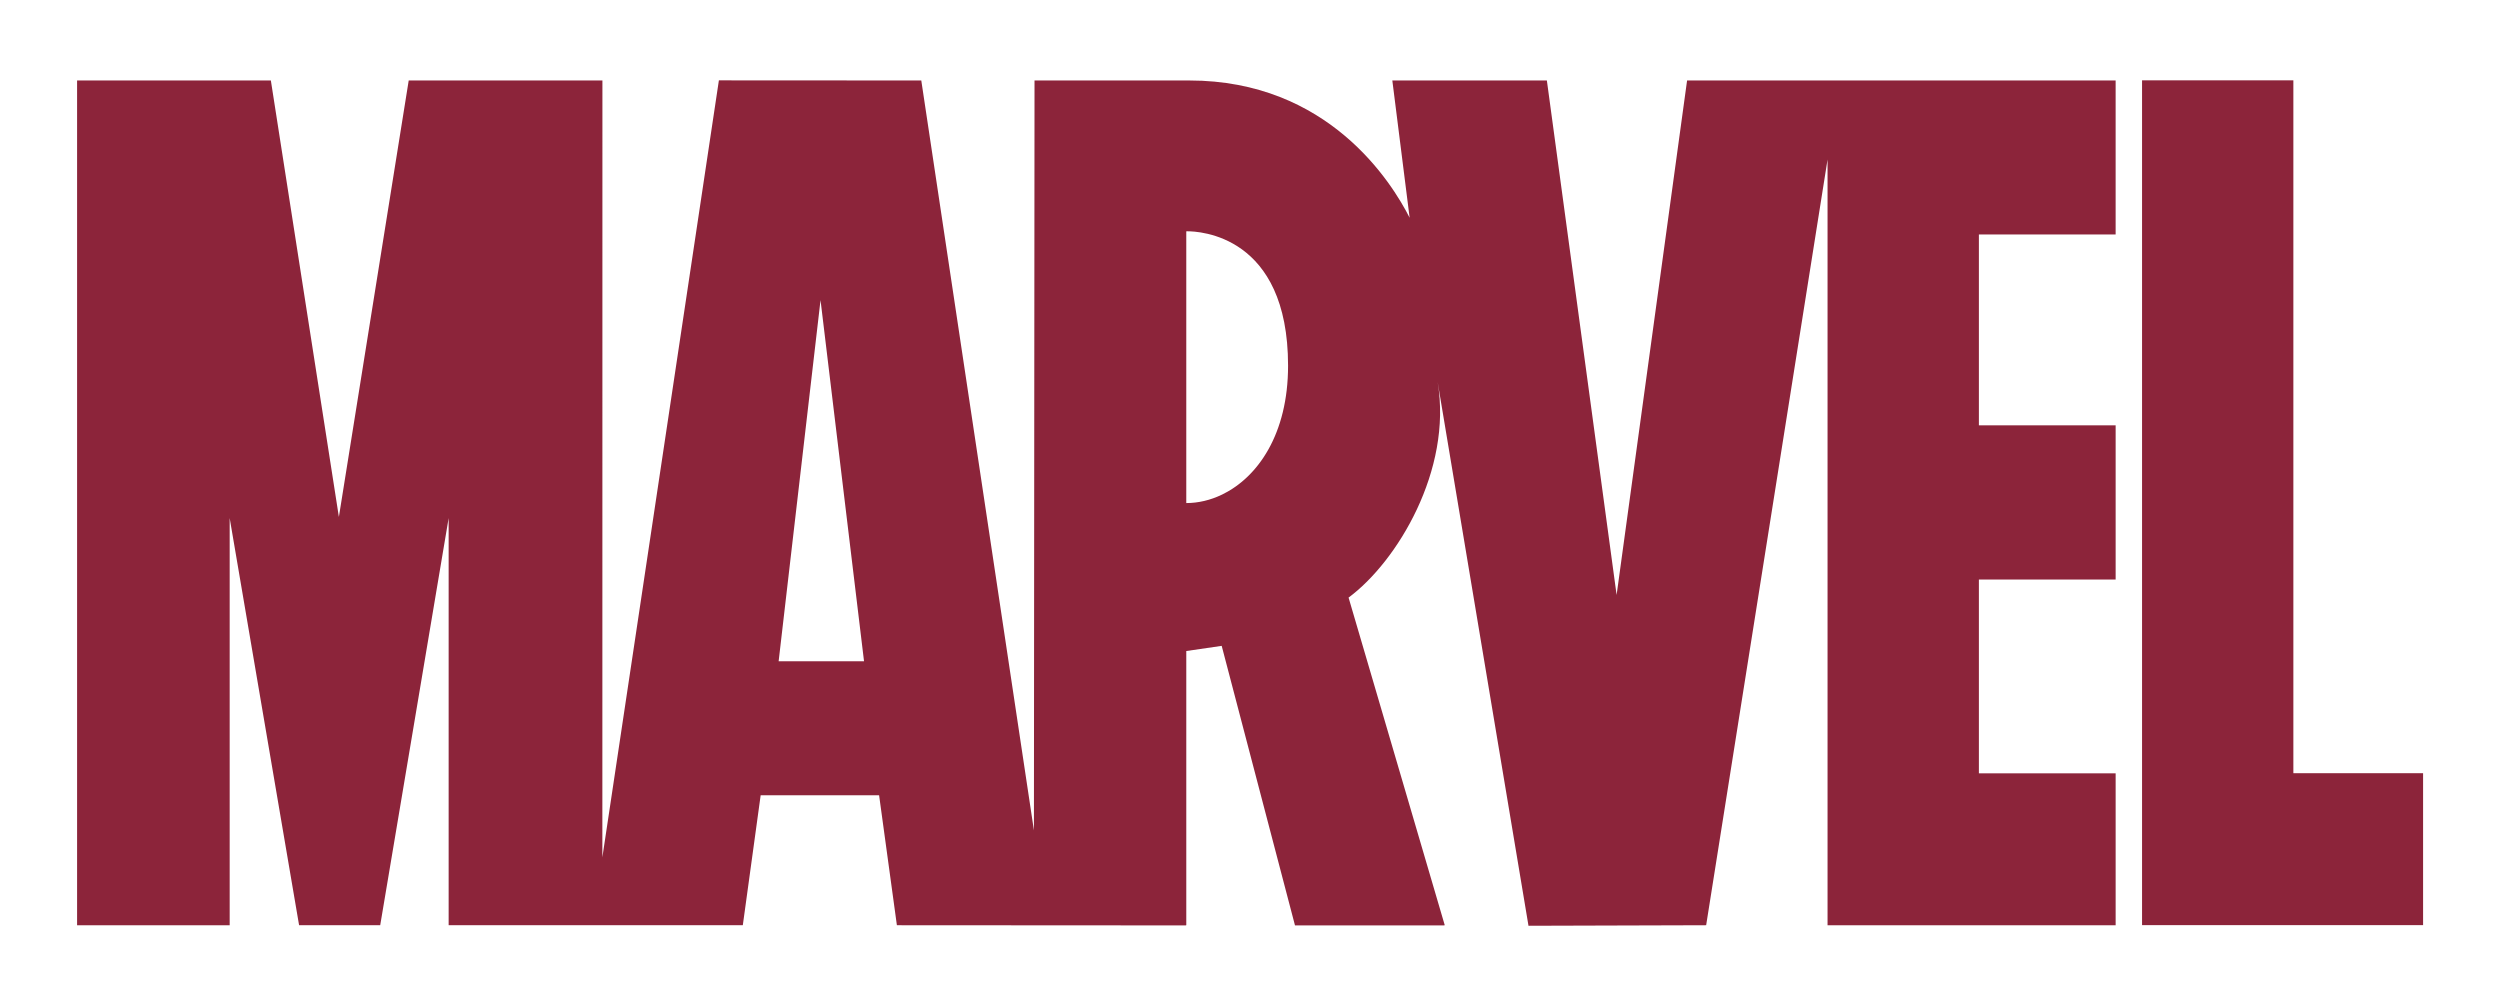
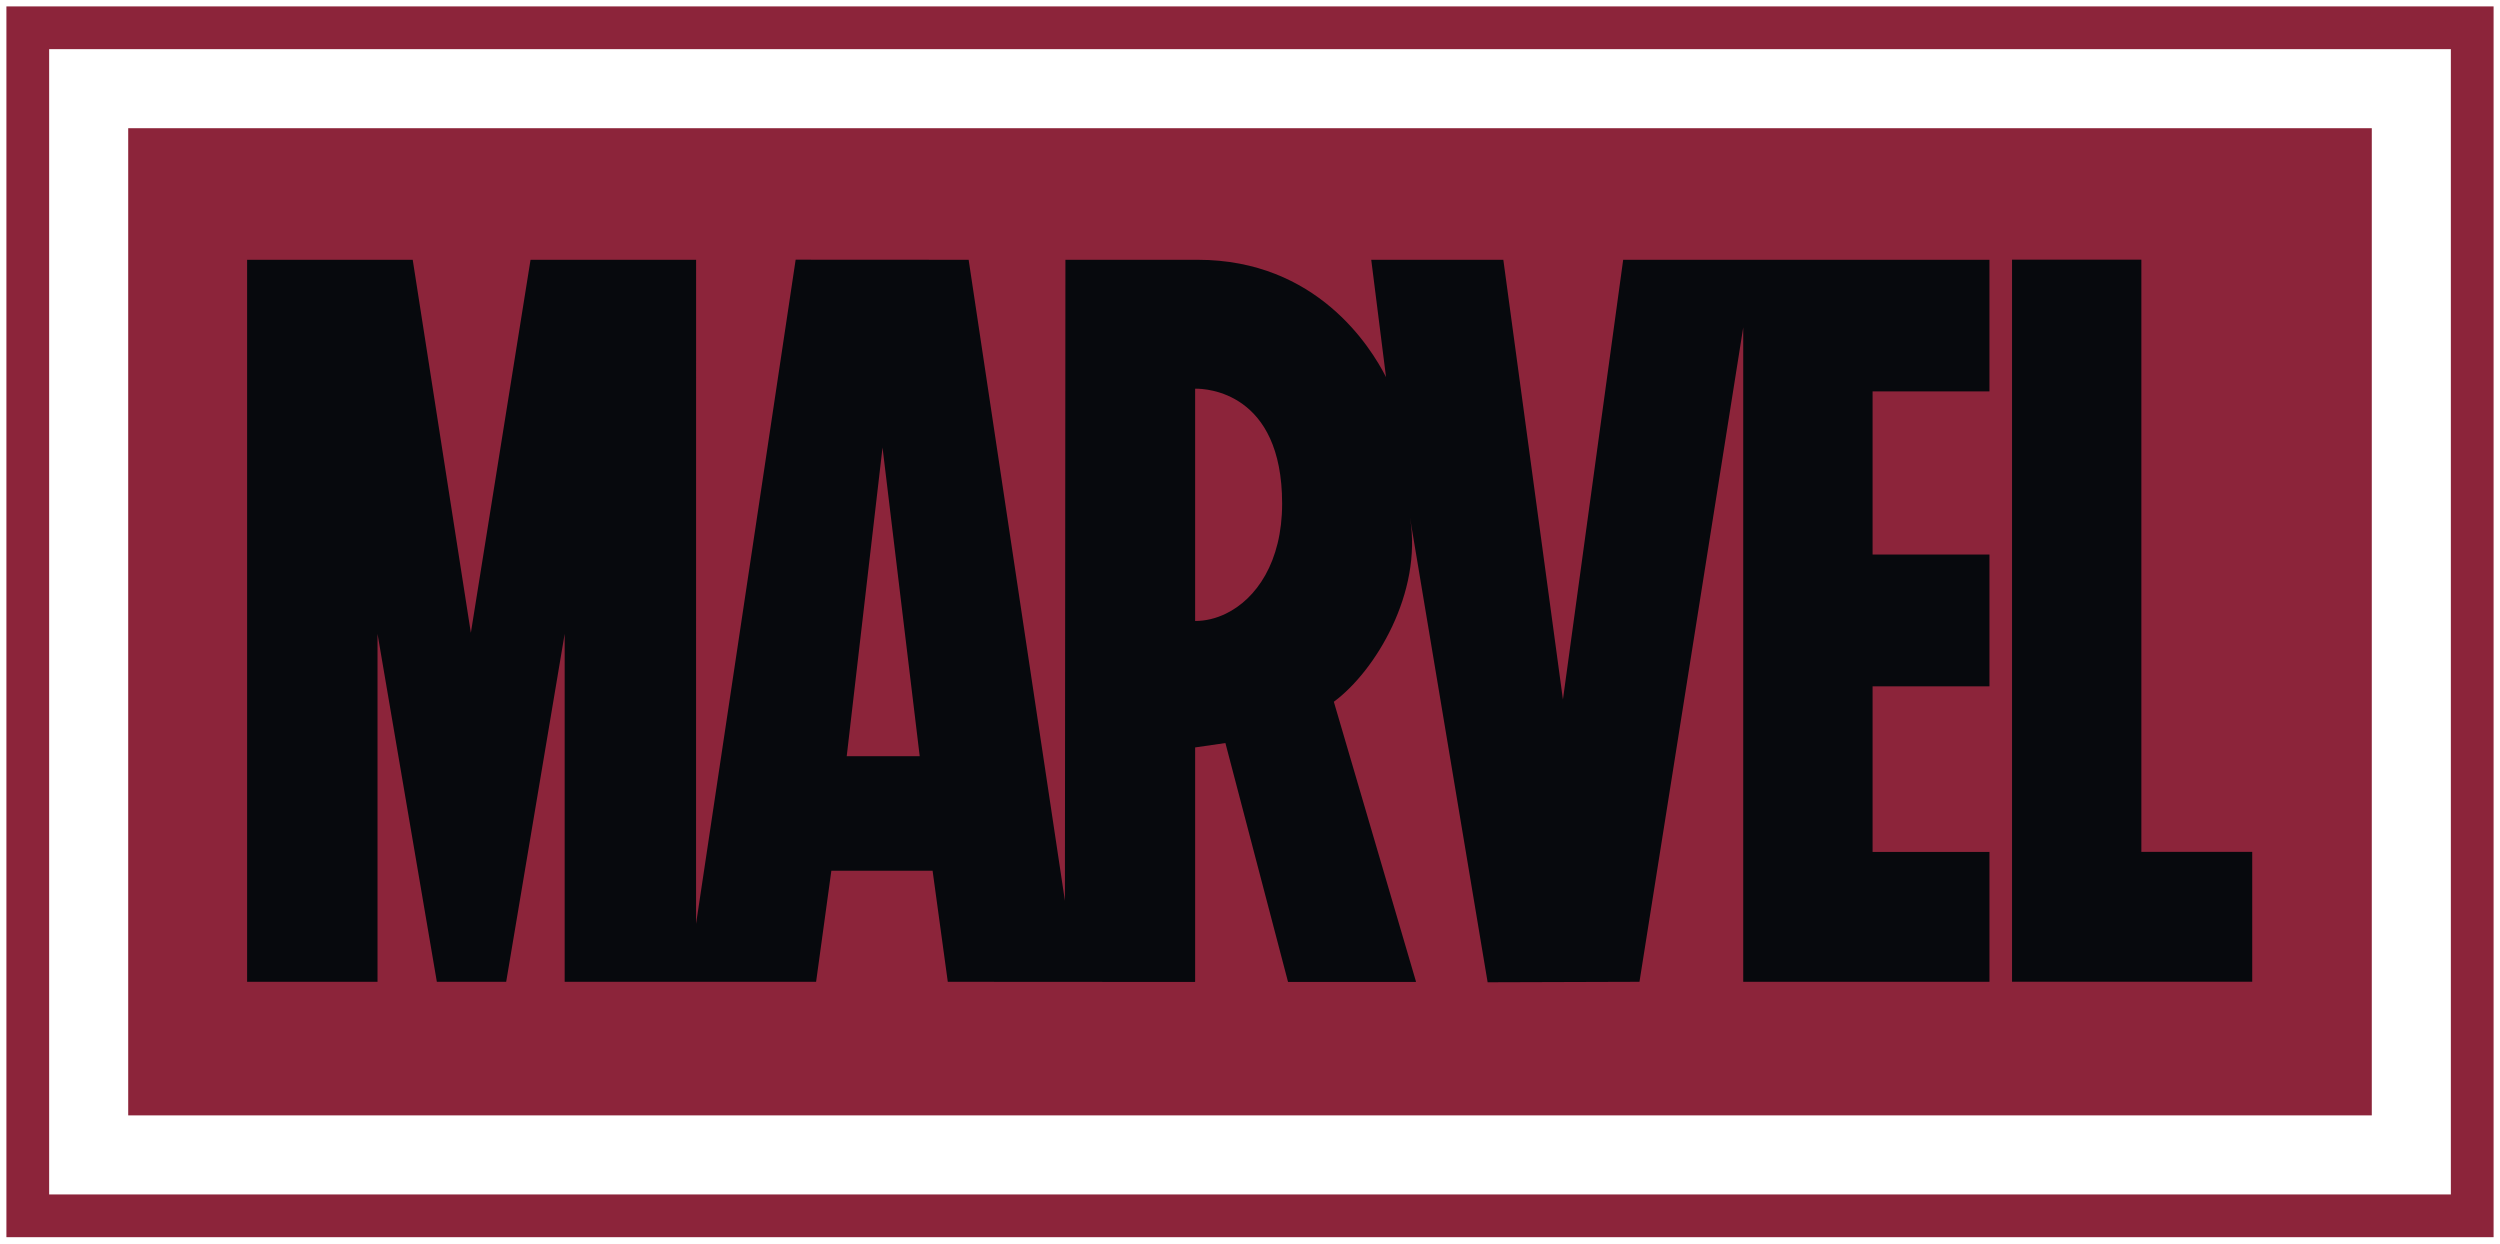
- <svg xmlns="http://www.w3.org/2000/svg" version="1.1" id="Layer_1" x="0px" y="0px" width="1000px" height="402.473px" viewBox="-215.19 -86.608 1000 402.473" enable-background="new -215.19 -86.608 1000 402.473" xml:space="preserve">
+ <svg xmlns="http://www.w3.org/2000/svg" version="1.1" id="Layer_1" x="0px" y="0px" width="1170px" height="582px" viewBox="-300 -176 1170 582" xml:space="preserve">
  <g>
+     <rect x="-287" y="-163" width="1144" height="556" fill="none" stroke="#8C243A" stroke-width="20" />
+     <rect x="-240" y="-116" width="1050" height="462" fill="#8C243A" />
    <g>
-       <path fill="#8C243A" d="M631.063,7.184v-61.603H459.644l-28.191,205.803L403.557-54.418H341.74l6.925,54.915    c-7.14-14.068-32.449-54.915-88.146-54.915c-0.367-0.024-61.901,0-61.901,0l-0.237,299.974L153.324-54.418l-80.959-0.047    L25.753,256.349L25.777-54.42h-77.483l-27.933,174.585l-27.208-174.583h-77.508v337.906h61.036V120.618l27.764,162.866h32.449    l27.374-162.866v162.866H81.935l7.14-51.995h47.374l7.116,51.995l115.521,0.071h0.094v-0.071h0.072h0.072V173.799l14.162-2.063    l29.319,111.819h0.072h59.61h0.07l-0.024-0.071h0.106h0.072l-38.475-131.057c19.498-14.422,41.513-51.047,35.654-86.084V66.32    c0.07,0.474,36.316,217.38,36.316,217.38l71.065-0.216L515.83-22.8v306.285h115.236v-60.773h-54.7v-77.496h54.7V83.518h-54.7    V7.184H631.063z M96.265,177.905l16.758-144.461l17.4,144.461H96.265z M273.684,111.201c-4.697,2.278-9.595,3.417-14.363,3.417    V5.927c0.083,0,0.179-0.022,0.297-0.022c4.78-0.024,40.419,1.446,40.419,53.774C300.037,87.052,287.916,104.299,273.684,111.201     M754.044,222.665v60.772H641.63V-54.465h60.526v277.13H754.044z" />
+       <path fill="#07090D" d="M631.063,7.184v-61.603H459.644l-28.191,205.803L403.557-54.418H341.74l6.925,54.915    c-7.14-14.068-32.449-54.915-88.146-54.915c-0.367-0.024-61.901,0-61.901,0l-0.237,299.974L153.324-54.418l-80.959-0.047    L25.753,256.349L25.777-54.42h-77.483l-27.933,174.585l-27.208-174.583h-77.508v337.906h61.036V120.618l27.764,162.866h32.449    l27.374-162.866v162.866H81.935l7.14-51.995h47.374l7.116,51.995l115.521,0.071h0.094v-0.071h0.072h0.072V173.799l14.162-2.063    l29.319,111.819h0.072h59.61h0.07l-0.024-0.071h0.106h0.072l-38.475-131.057c19.498-14.422,41.513-51.047,35.654-86.084V66.32    c0.07,0.474,36.316,217.38,36.316,217.38l71.065-0.216L515.83-22.8v306.285h115.236v-60.773h-54.7v-77.496h54.7V83.518h-54.7    V7.184H631.063z M96.265,177.905l16.758-144.461l17.4,144.461H96.265z M273.684,111.201c-4.697,2.278-9.595,3.417-14.363,3.417    V5.927c0.083,0,0.179-0.022,0.297-0.022c4.78-0.024,40.419,1.446,40.419,53.774C300.037,87.052,287.916,104.299,273.684,111.201     M754.044,222.665v60.772H641.63V-54.465h60.526v277.13H754.044z" />
    </g>
  </g>
</svg>
